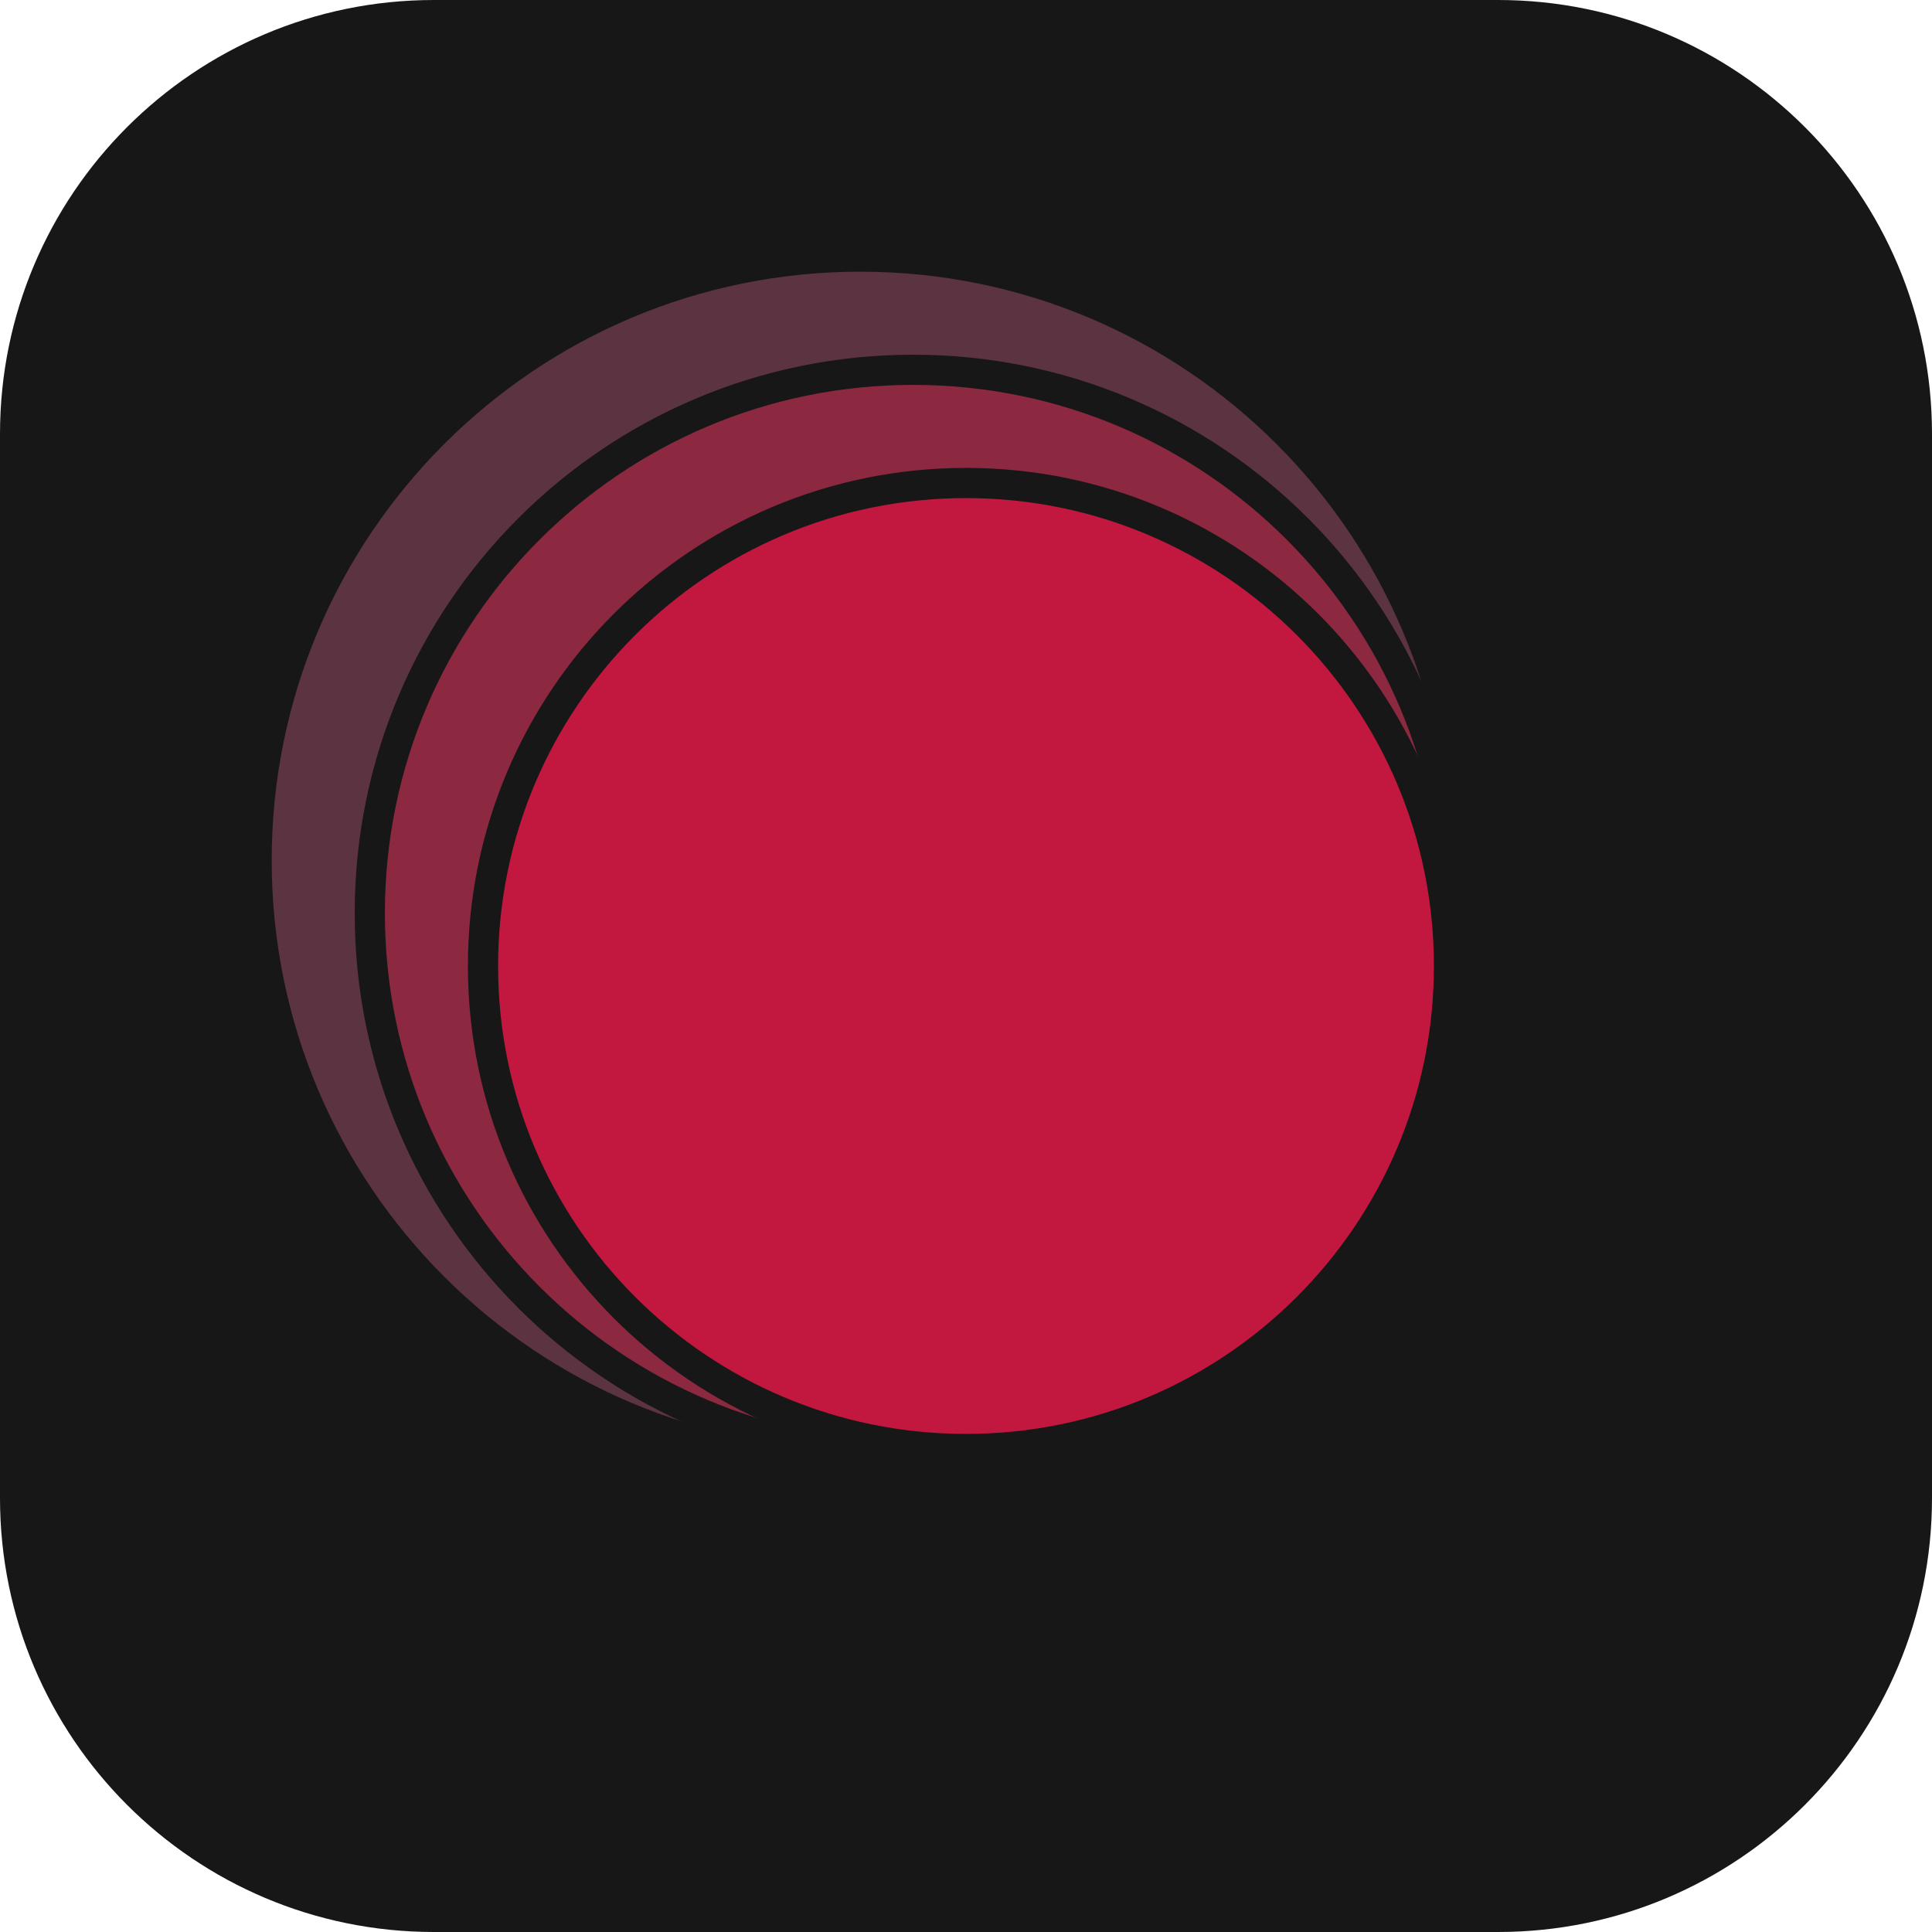
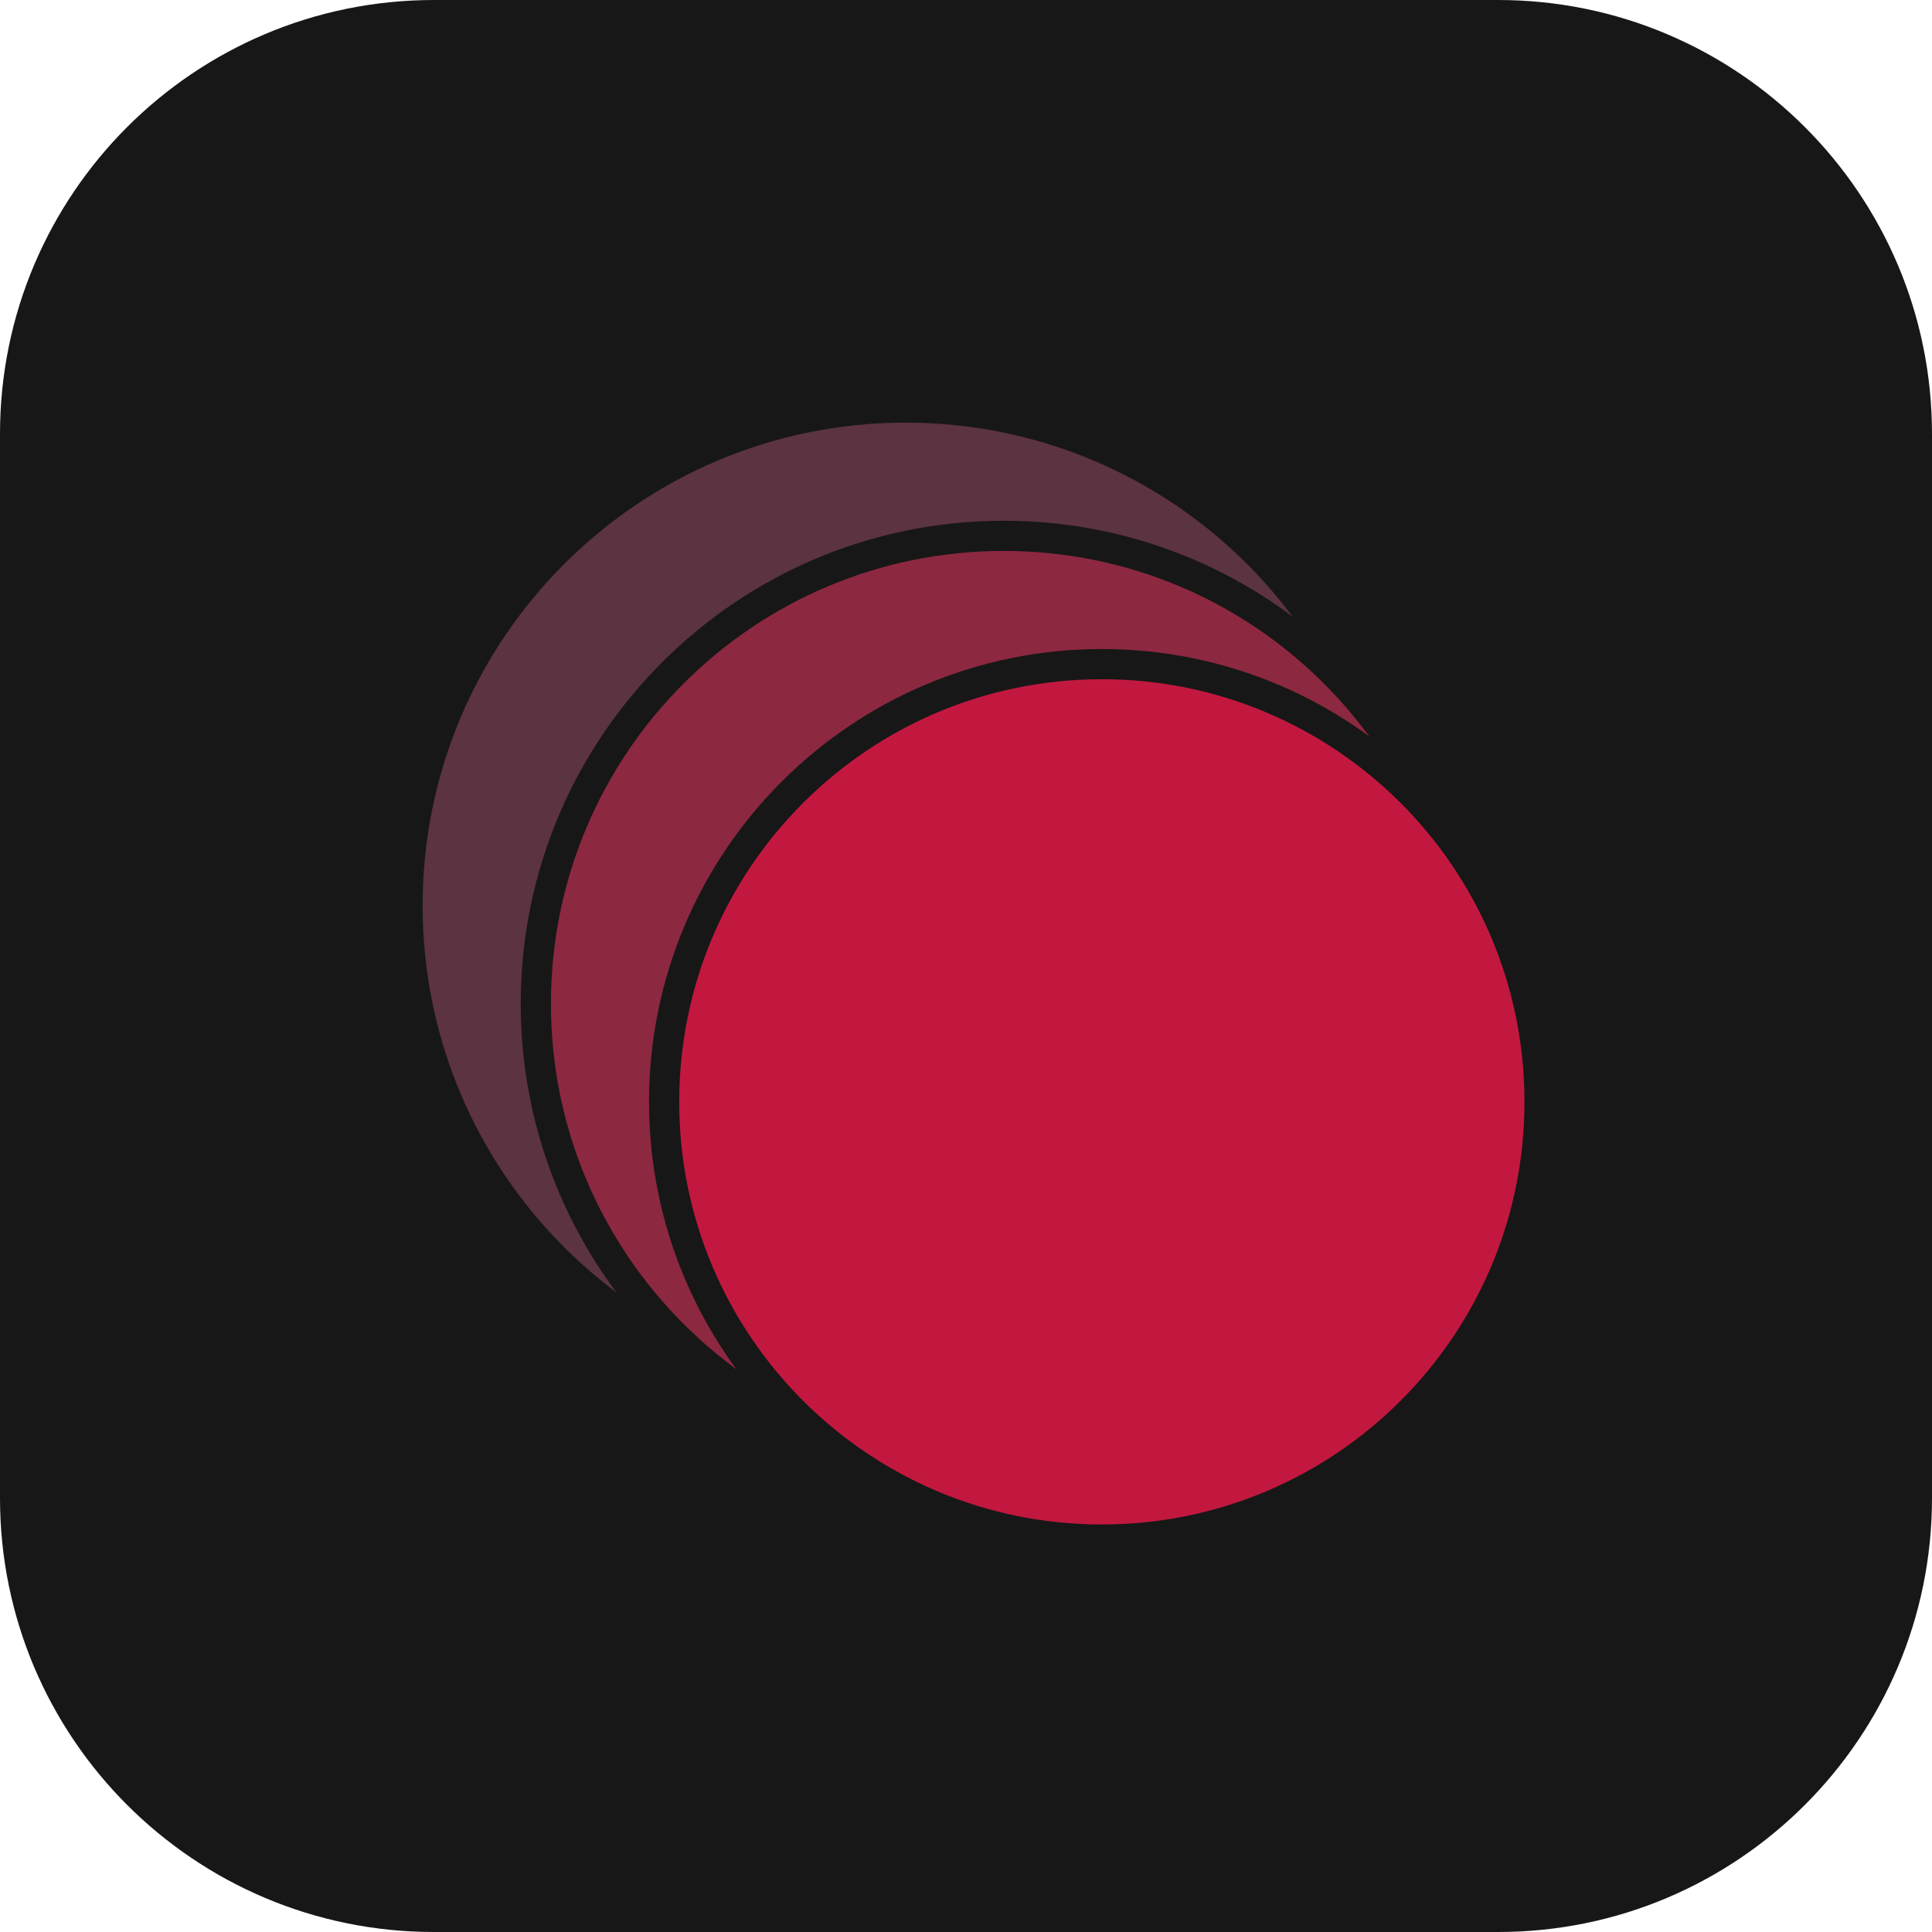
<svg xmlns="http://www.w3.org/2000/svg" viewBox="0 0 512 512" width="512" height="512">
  <rect width="512" height="512" rx="115" fill="#171717" />
-   <circle cx="228" cy="228" r="160" fill="#5c3340" stroke="#171717" stroke-width="8" />
-   <circle cx="242" cy="242" r="144" fill="#8c2840" stroke="#171717" stroke-width="8" />
-   <circle cx="256" cy="256" r="128" fill="#c2183f" stroke="#171717" stroke-width="8" />
+   <g transform="translate(28 28)">
+     <circle cx="212" cy="212" r="132" fill="#5c3340" stroke="#171717" stroke-width="8" stroke-linejoin="round" />
+     <circle cx="238" cy="238" r="124" fill="#8c2840" stroke="#171717" stroke-width="8" stroke-linejoin="round" />
+     <circle cx="264" cy="264" r="116" fill="#c2183f" stroke="#171717" stroke-width="8" stroke-linejoin="round" />
+   </g>
</svg>
